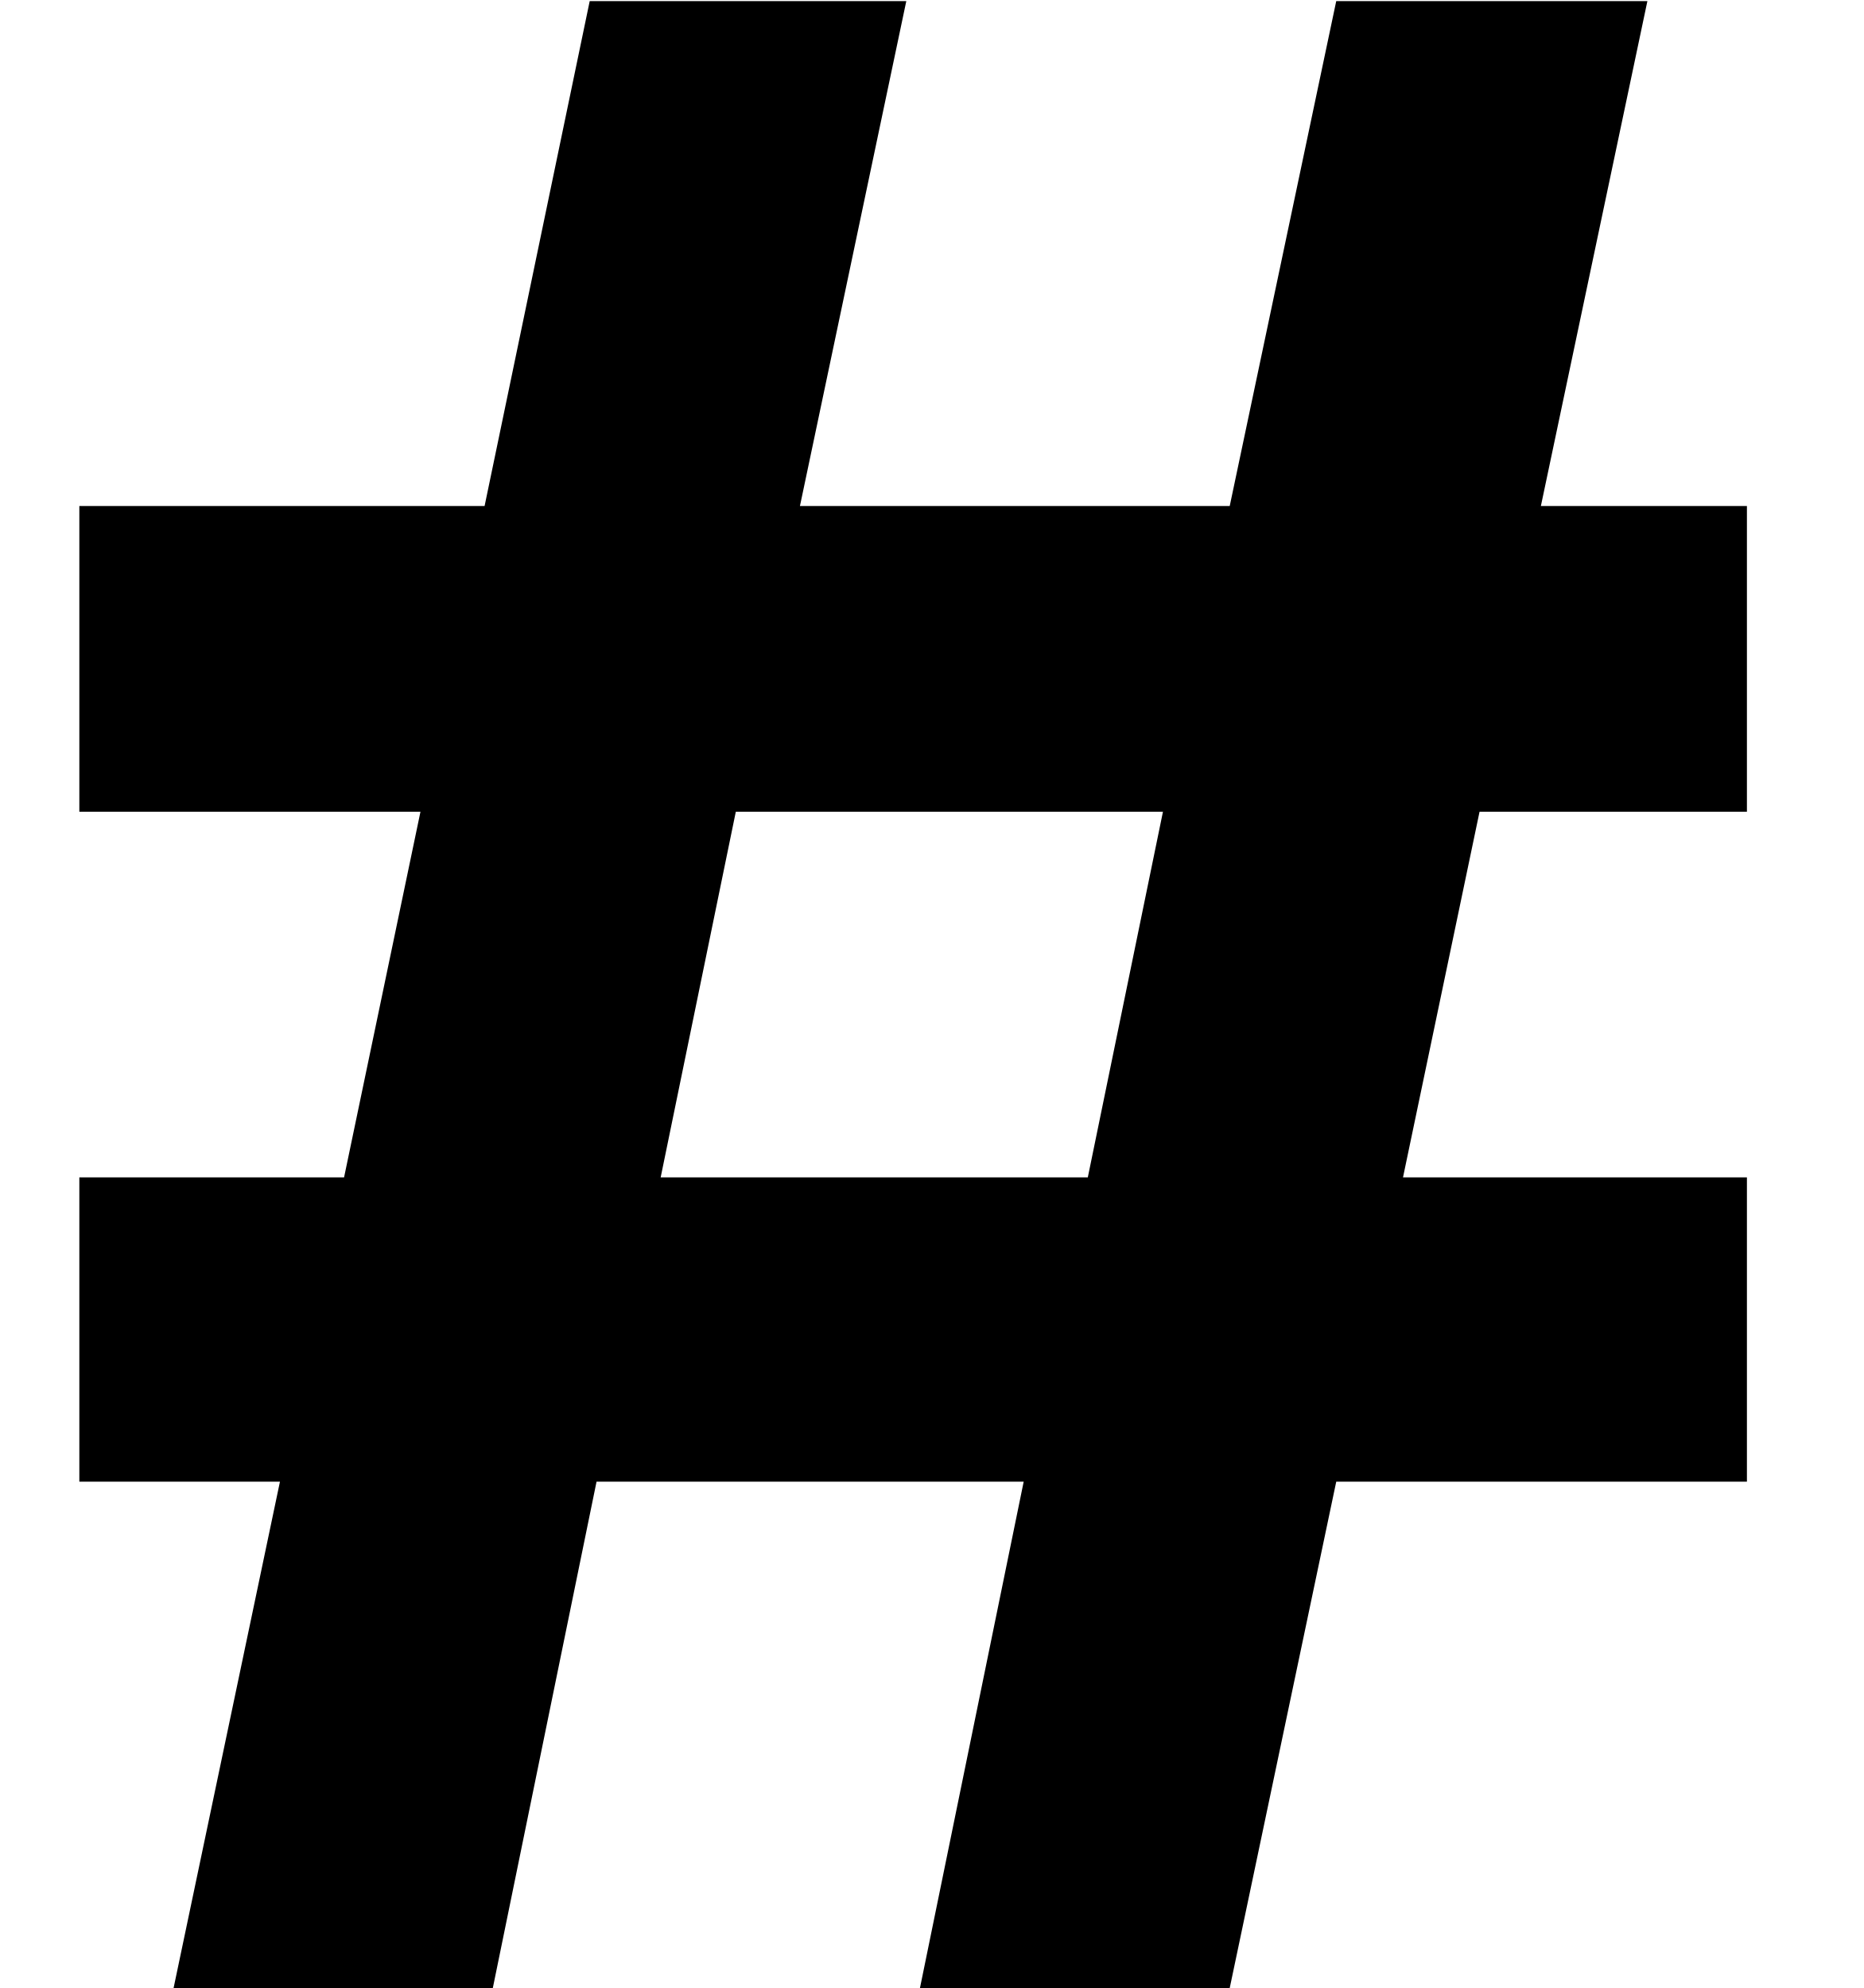
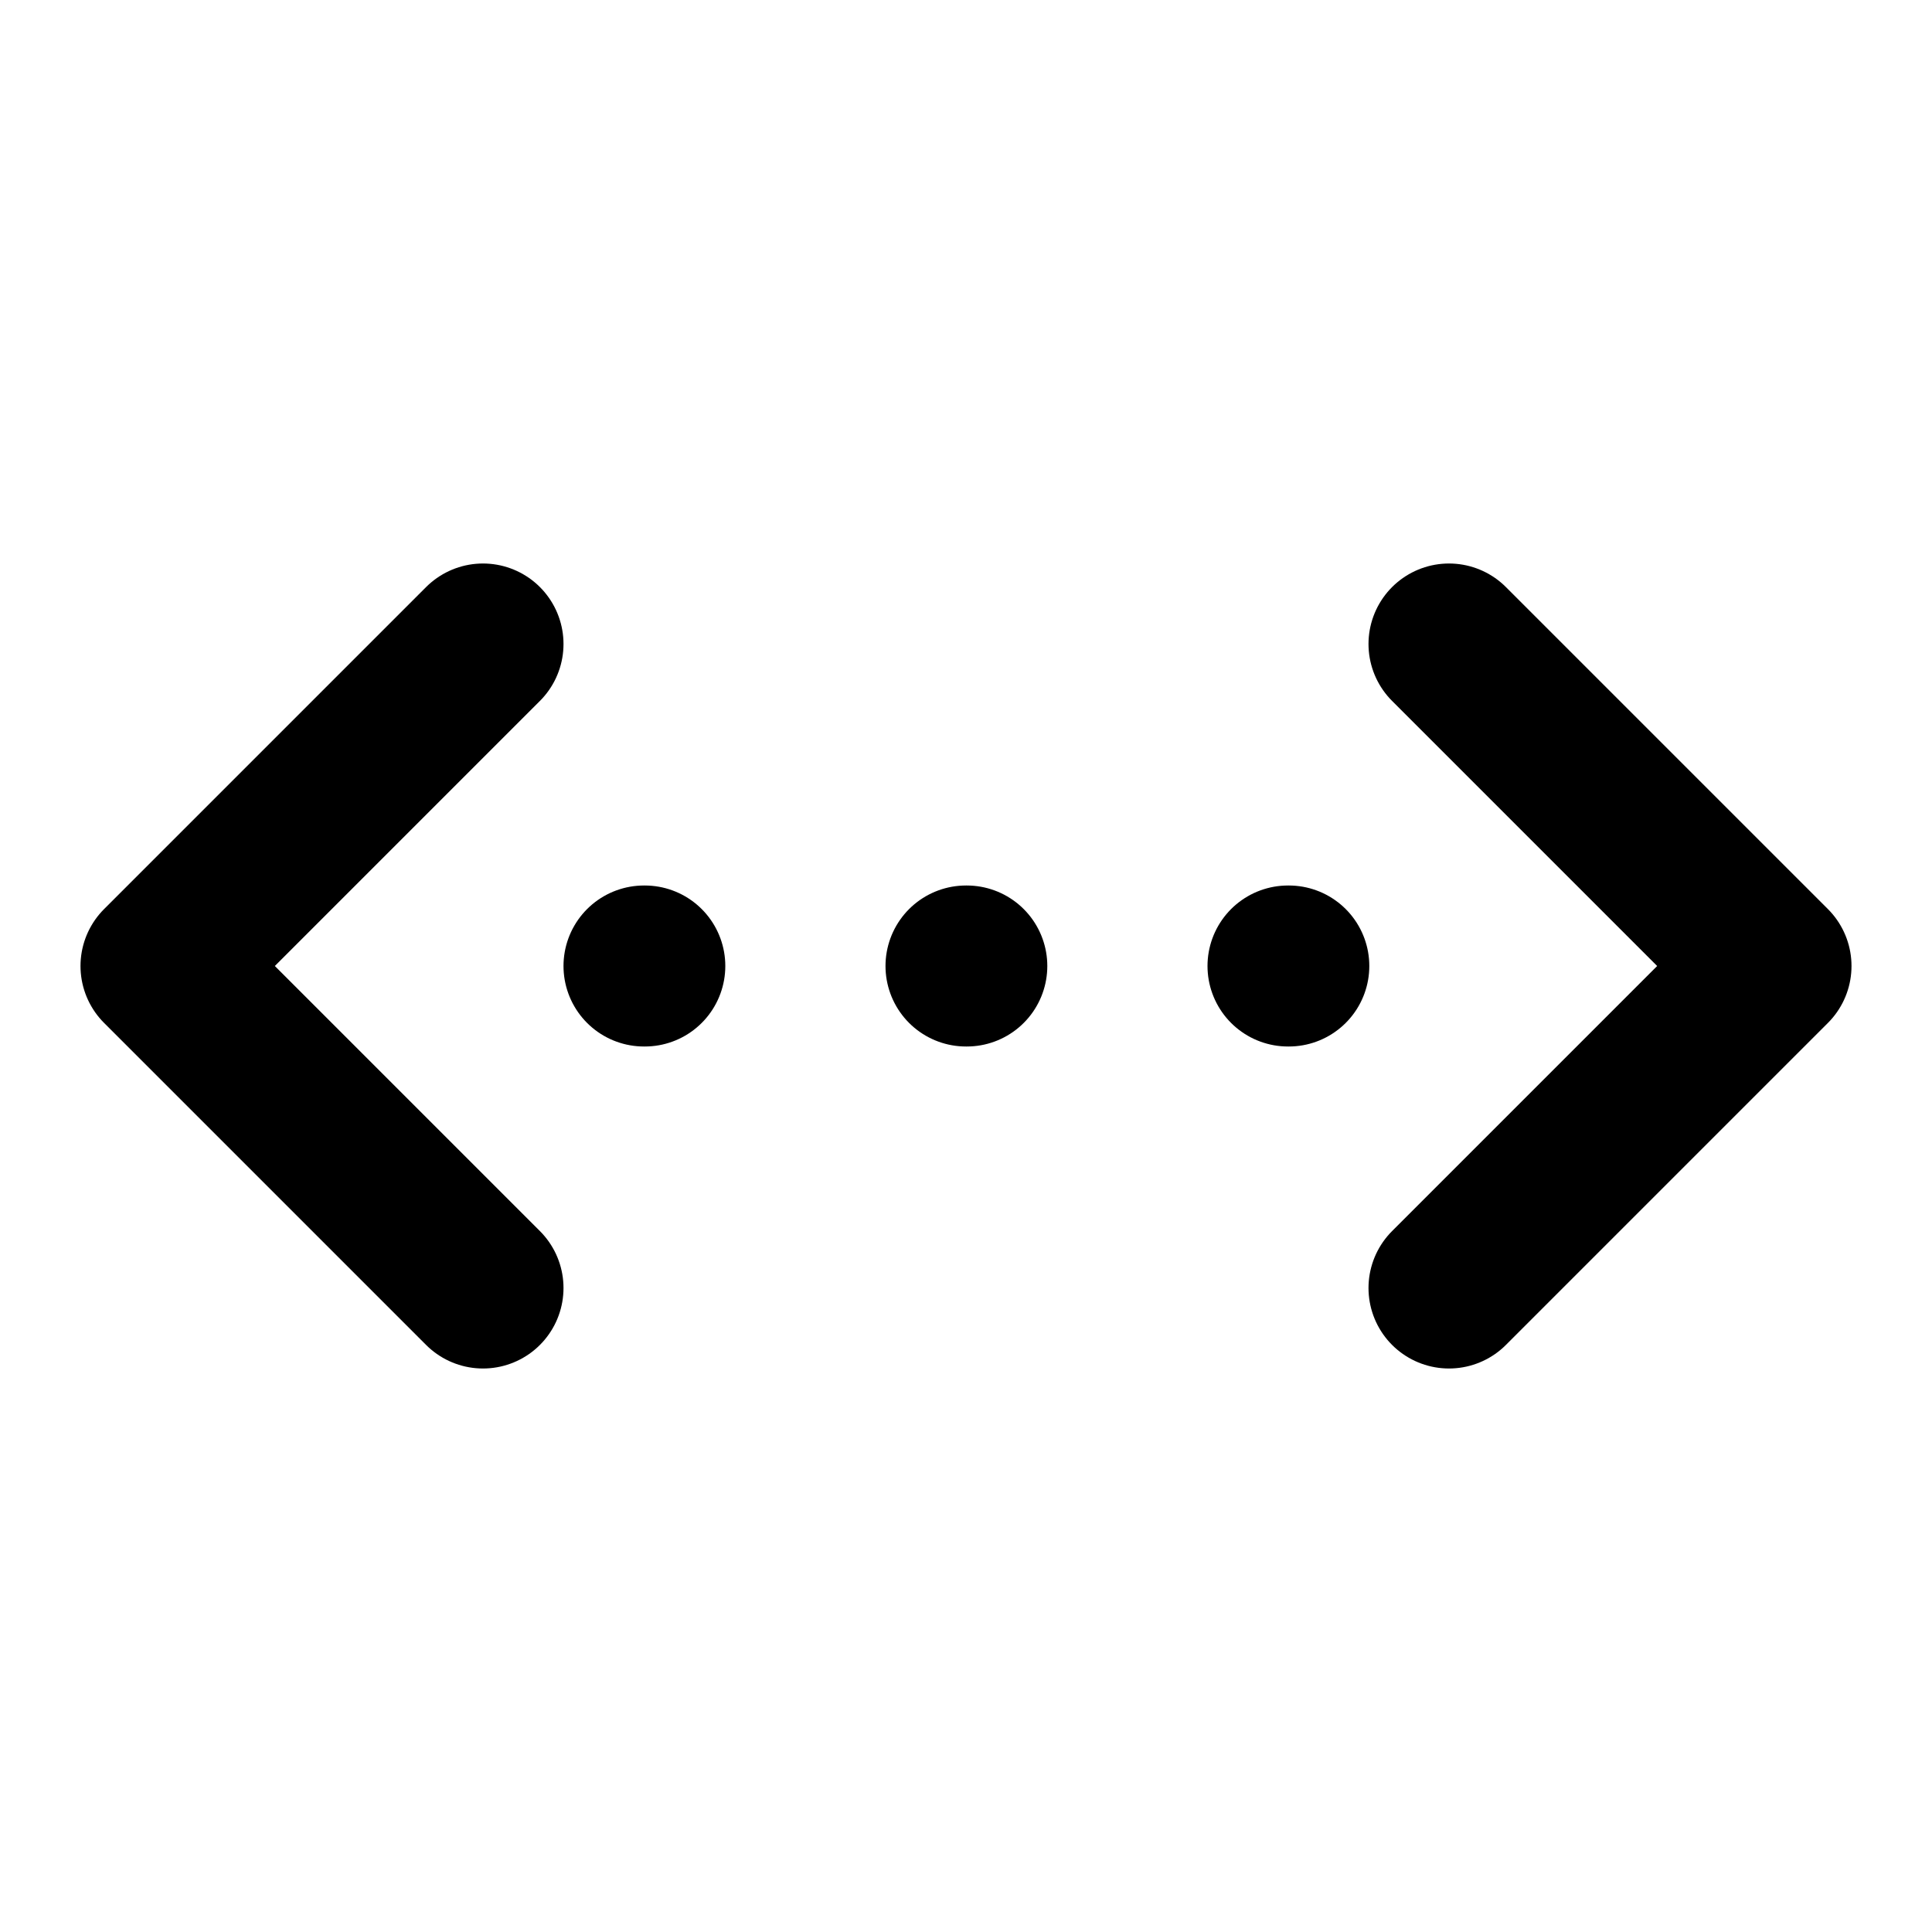
- <svg xmlns="http://www.w3.org/2000/svg" viewBox="0 0 12 12.804" fill="none">
-   <path d="M 0.511 3.259 L 3.121 3.259 L 3.798 0.007 L 5.837 0.007 L 5.152 3.259 L 7.92 3.259 L 8.606 0.007 L 10.61 0.007 L 9.924 3.259 L 11.251 3.259 L 11.251 5.228 L 9.529 5.228 L 9.036 7.583 L 11.251 7.583 L 11.251 9.543 L 8.606 9.543 L 7.92 12.804 L 5.925 12.804 L 6.593 9.543 L 3.842 9.543 L 3.174 12.804 L 1.118 12.804 L 1.803 9.543 L 0.511 9.543 L 0.511 7.583 L 2.216 7.583 L 2.708 5.228 L 0.511 5.228 L 0.511 3.259 Z M 4.739 5.228 L 4.255 7.583 L 7.006 7.583 L 7.49 5.228 L 4.739 5.228 Z" style="fill: rgb(0, 0, 0);" />
+ <svg xmlns="http://www.w3.org/2000/svg" width="24" height="24" viewBox="0 0 24 24" fill="none" stroke="currentColor" stroke-width="2" stroke-linecap="round" stroke-linejoin="round" class="lucide lucide-chevrons-left-right-ellipsis">
+   <path d="m18 8 4 4-4 4" />
+   <path d="m6 8-4 4 4 4" />
+   <path d="M8 12h.01" />
+   <path d="M12 12h.01" />
+   <path d="M16 12h.01" />
</svg>
